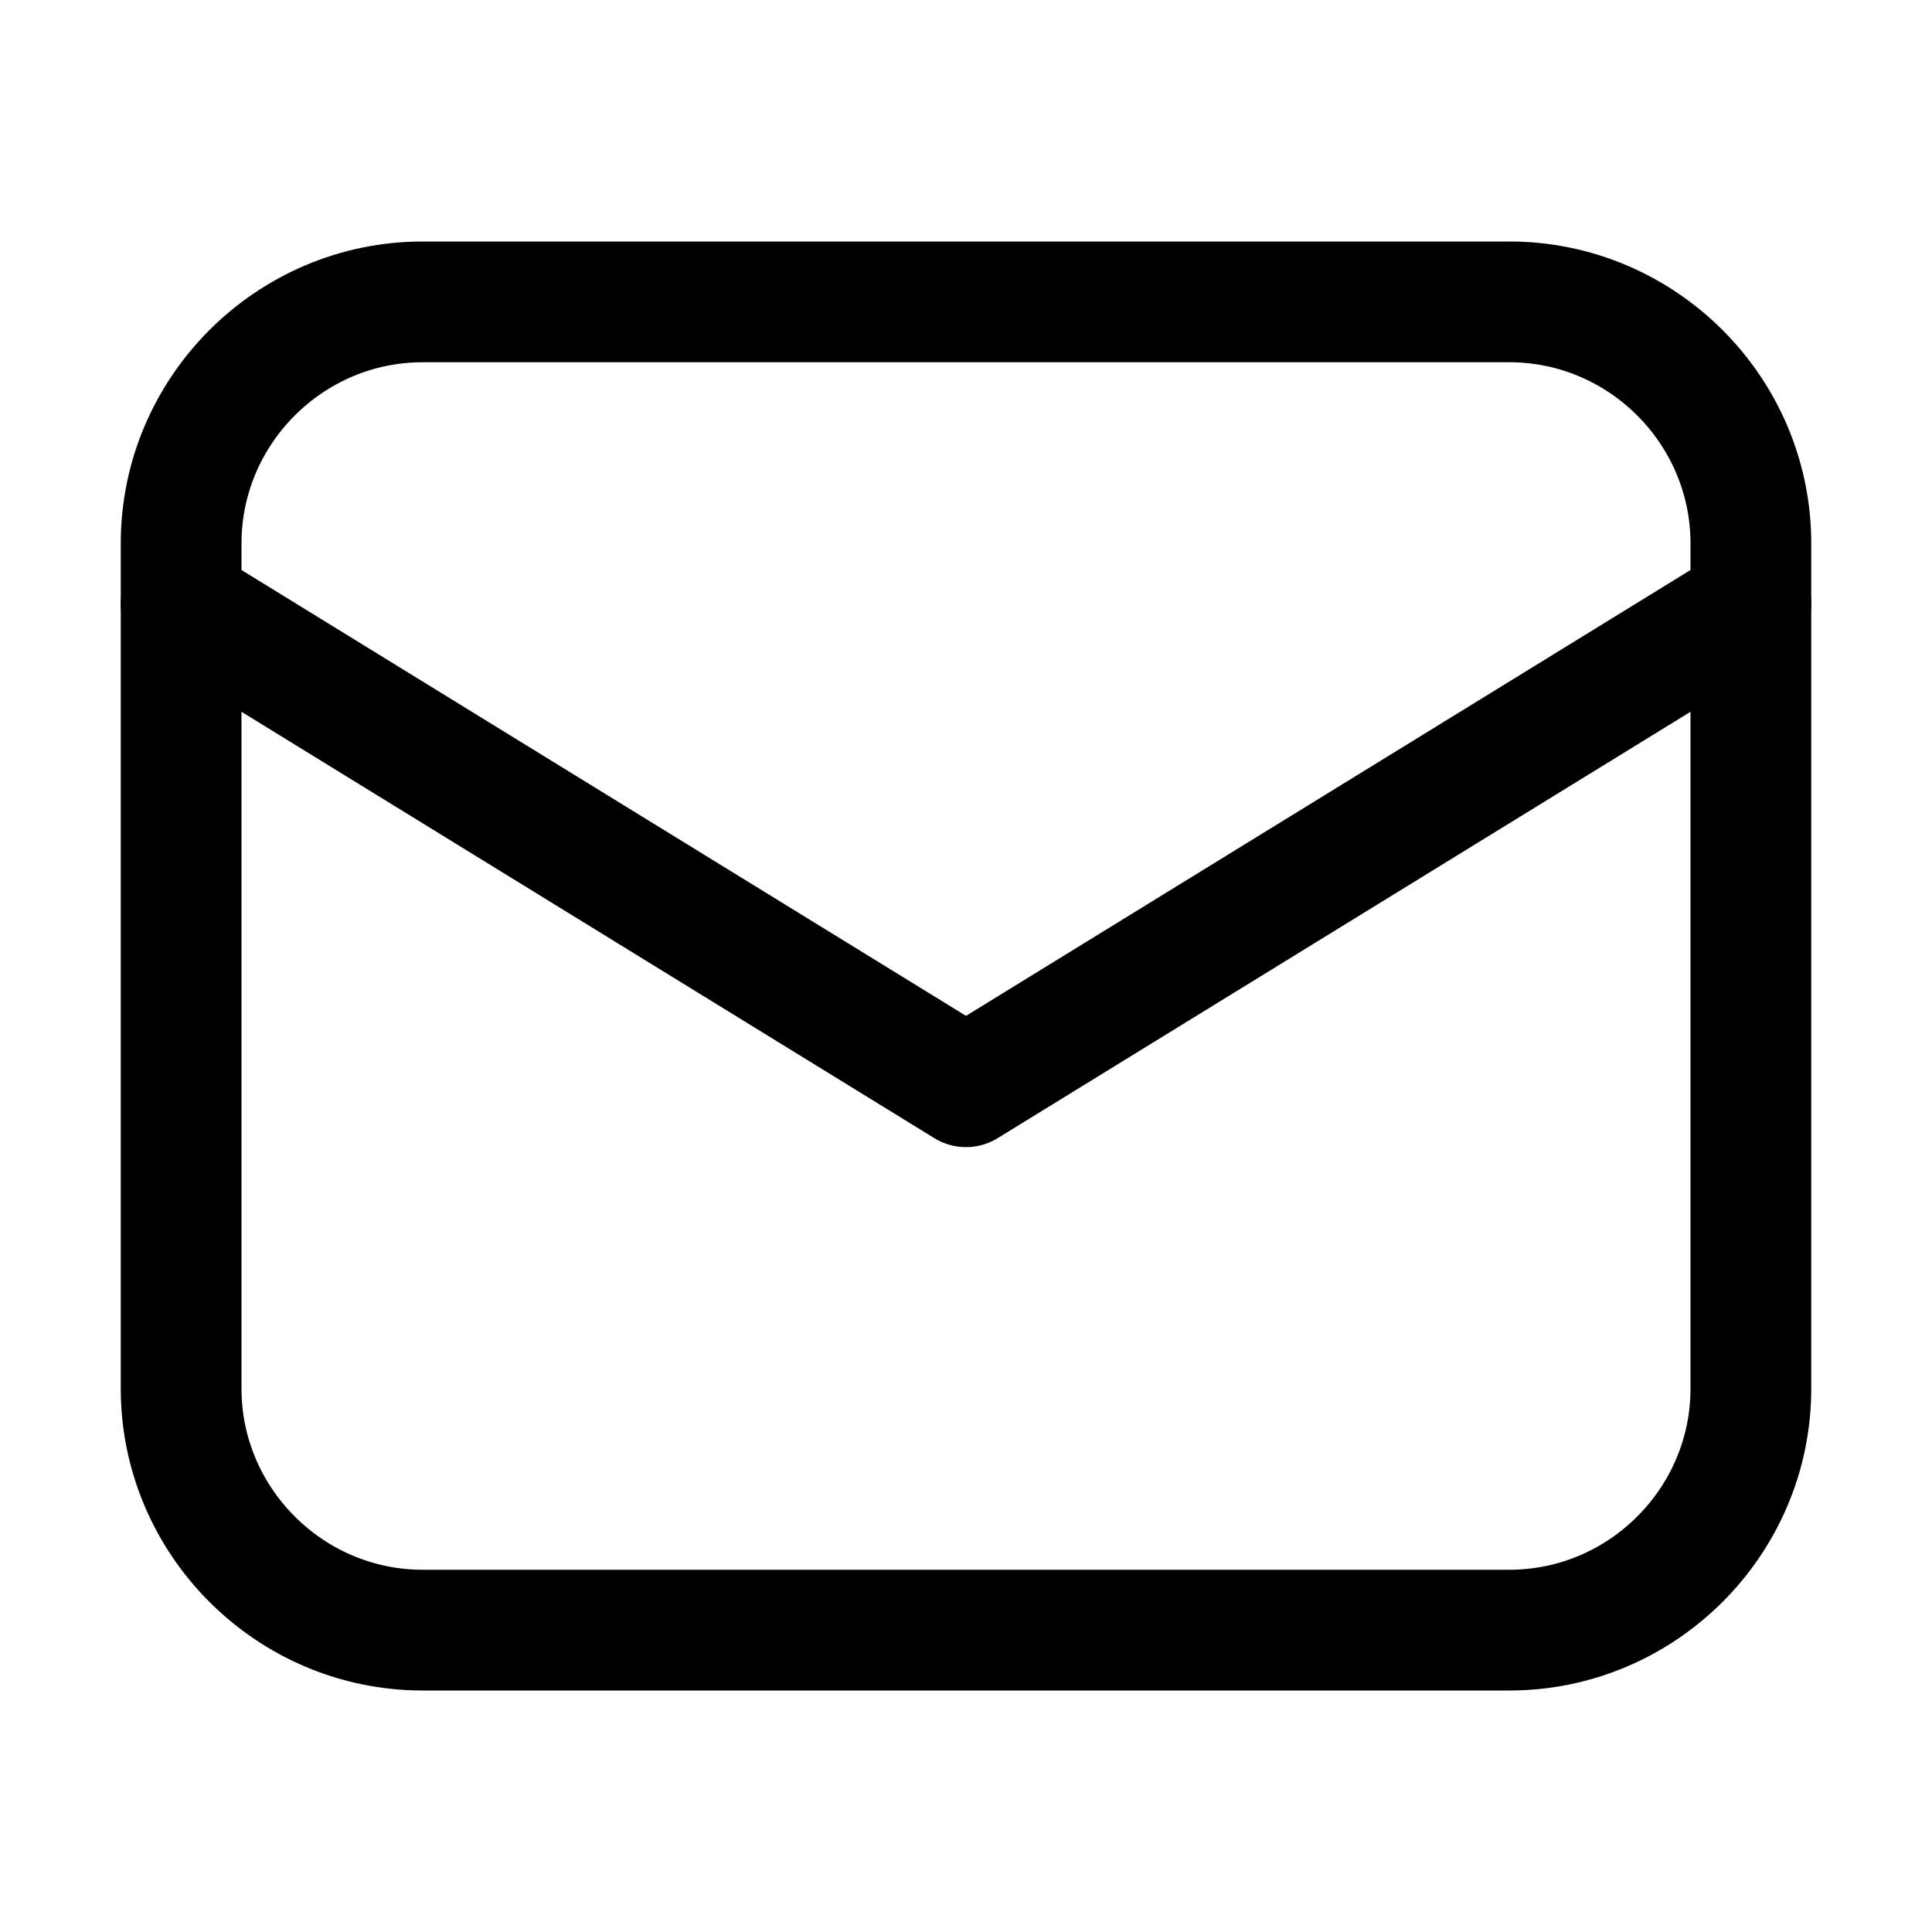
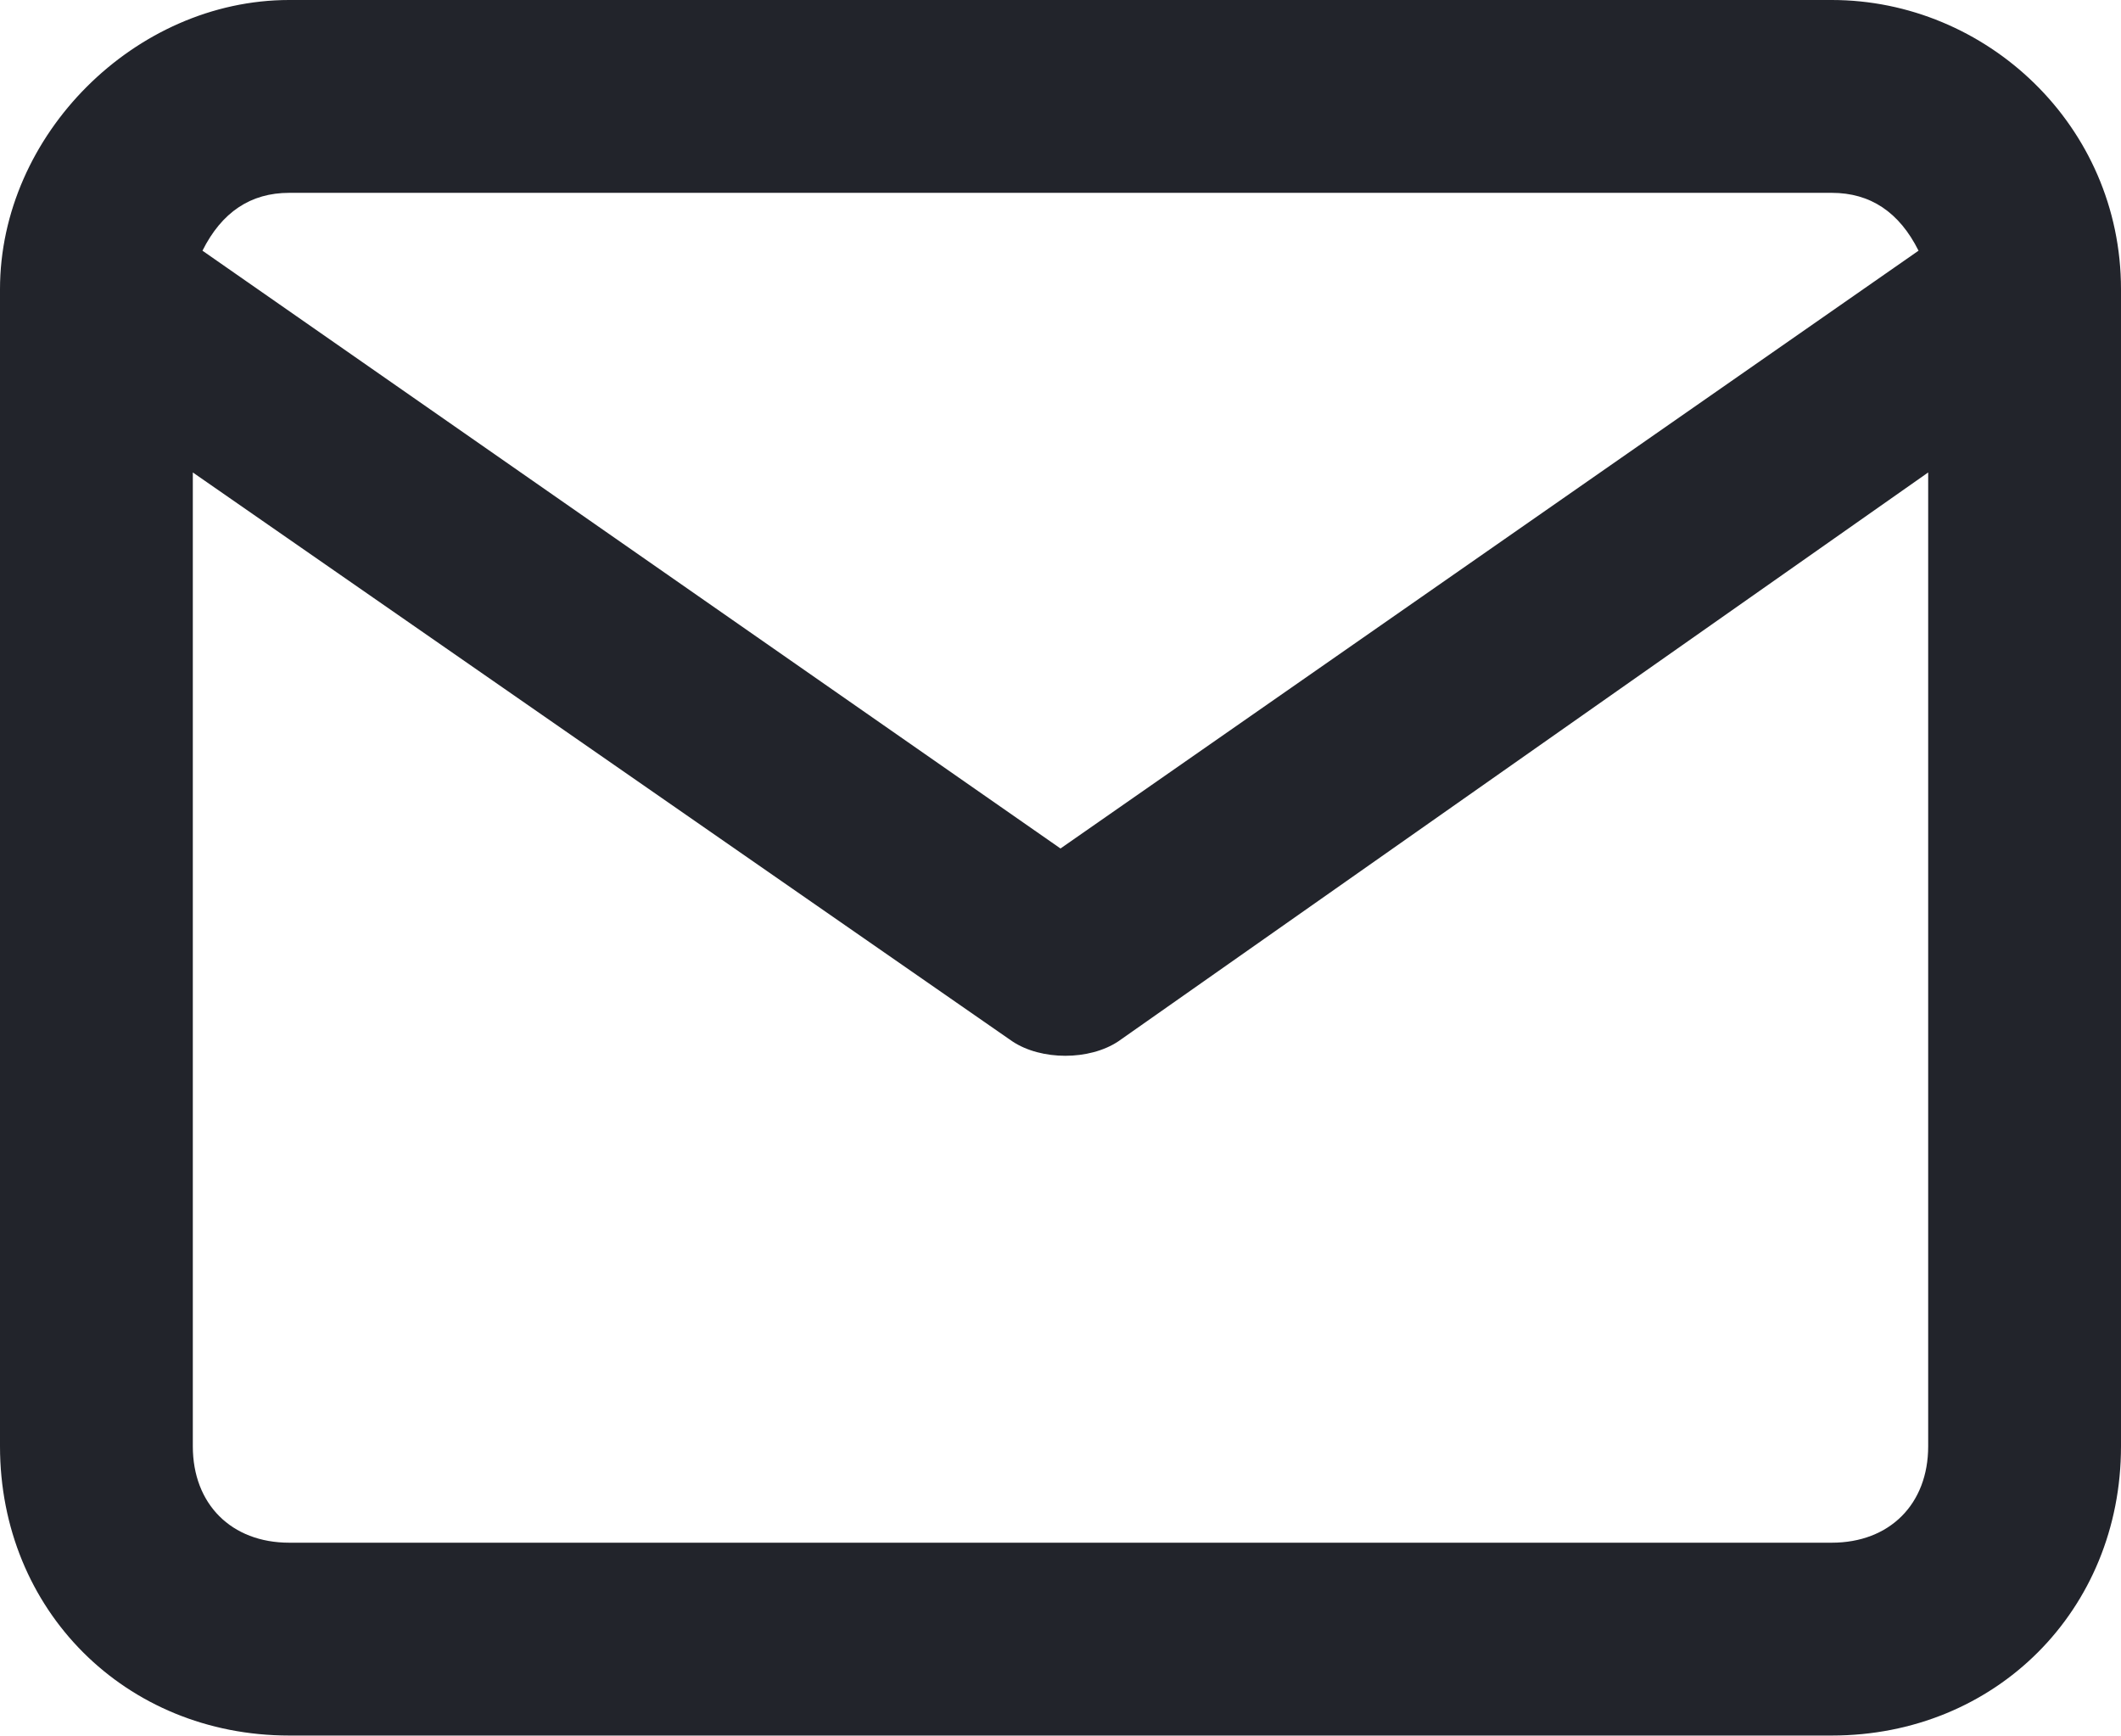
- <svg xmlns="http://www.w3.org/2000/svg" version="1.1" id="Icons" viewBox="0 0 32 32" xml:space="preserve">
-   <style type="text/css">
- 	.st0{fill:none;stroke:#000000;stroke-width:2;stroke-linecap:round;stroke-linejoin:round;stroke-miterlimit:10;}
- 	.st1{fill:none;stroke:#000000;stroke-width:2;stroke-linejoin:round;stroke-miterlimit:10;}
- </style>
-   <path class="st0" d="M25,27H7c-2.2,0-4-1.8-4-4V9c0-2.2,1.8-4,4-4h18c2.2,0,4,1.8,4,4v14C29,25.2,27.2,27,25,27z" />
-   <polyline class="st0" points="3,10 16,18 29,10 " />
+ <svg xmlns="http://www.w3.org/2000/svg" width="22" height="18" viewBox="0 0 22 18" fill="none">
+   <path d="M19 18L3 18C1.3 18 0 16.7 0 15L0 3C0 1.4 1.4 0 3 0L19 0C20.6 0 22 1.3 22 3L22 15C22 16.7 20.7 18 19 18ZM2 4.9L2 15C2 15.6 2.4 16 3 16L19 16C19.6 16 20 15.6 20 15L20 4.9L11.6 10.8C11.3 11 10.8 11 10.5 10.8L2 4.9ZM2.1 2.6L11 8.8L19.9 2.6C19.7 2.2 19.4 2 19 2L3 2C2.6 2 2.3 2.2 2.1 2.6Z" fill="#22242B" />
</svg>
